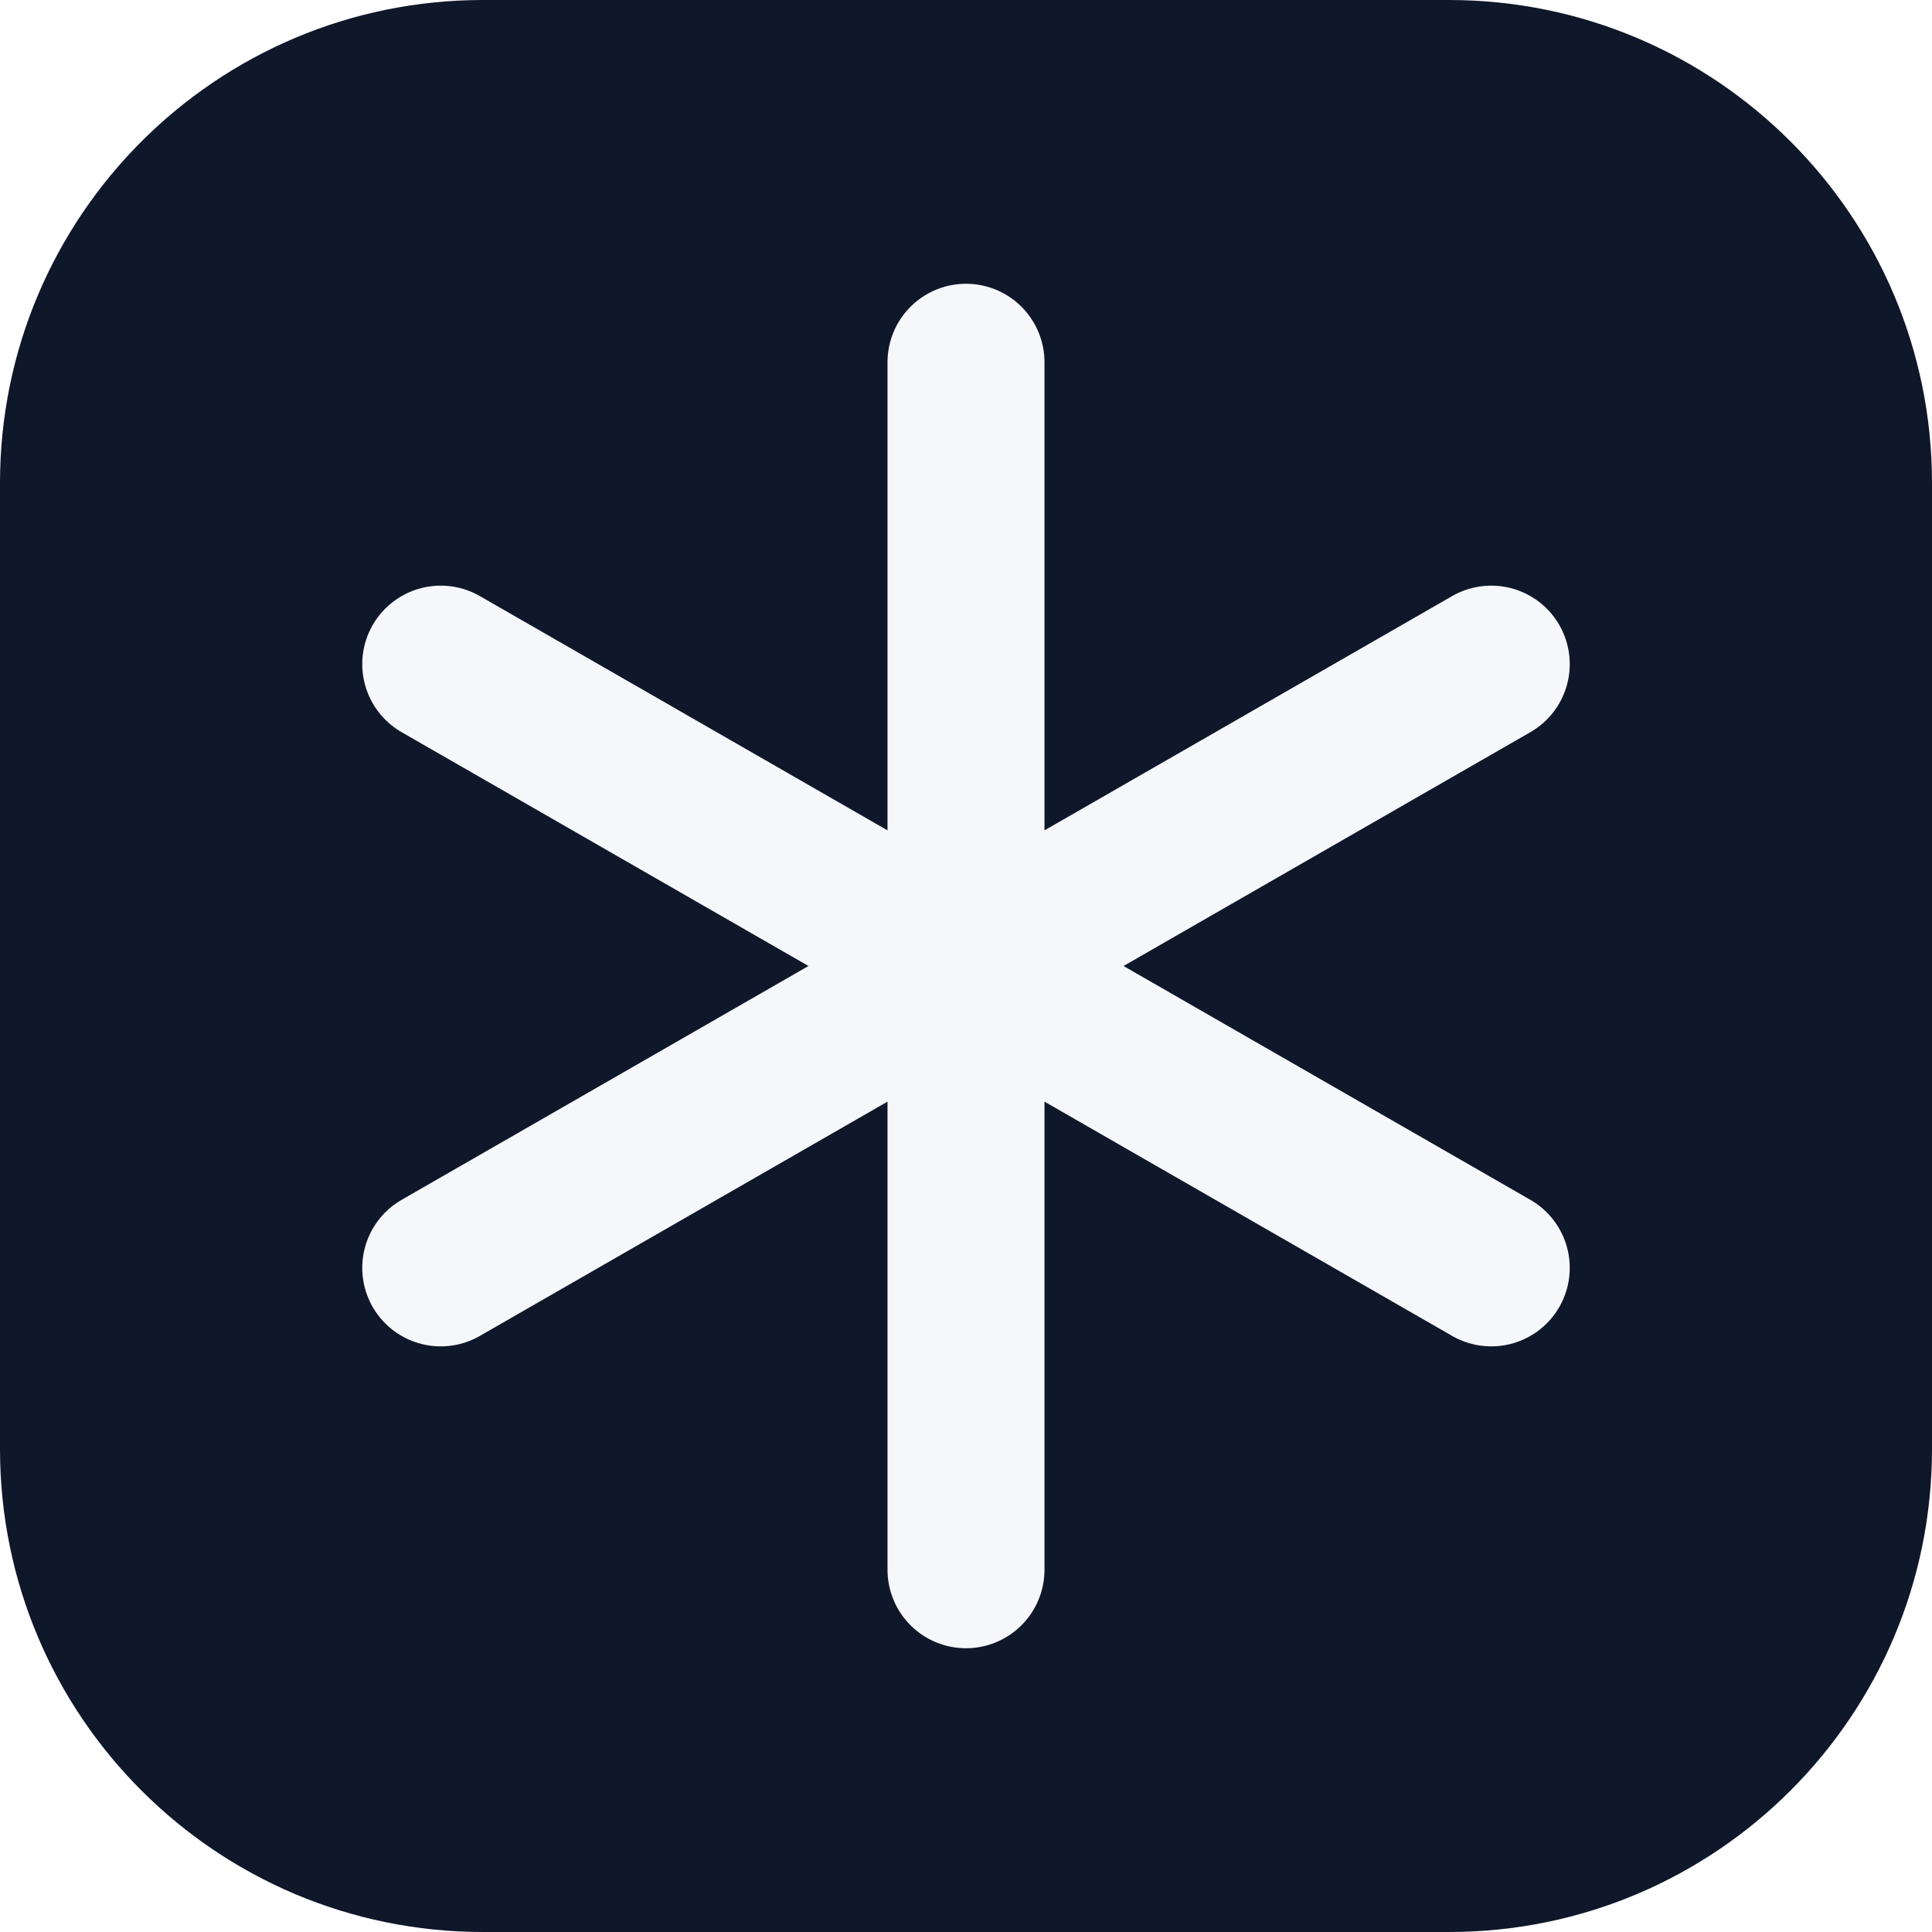
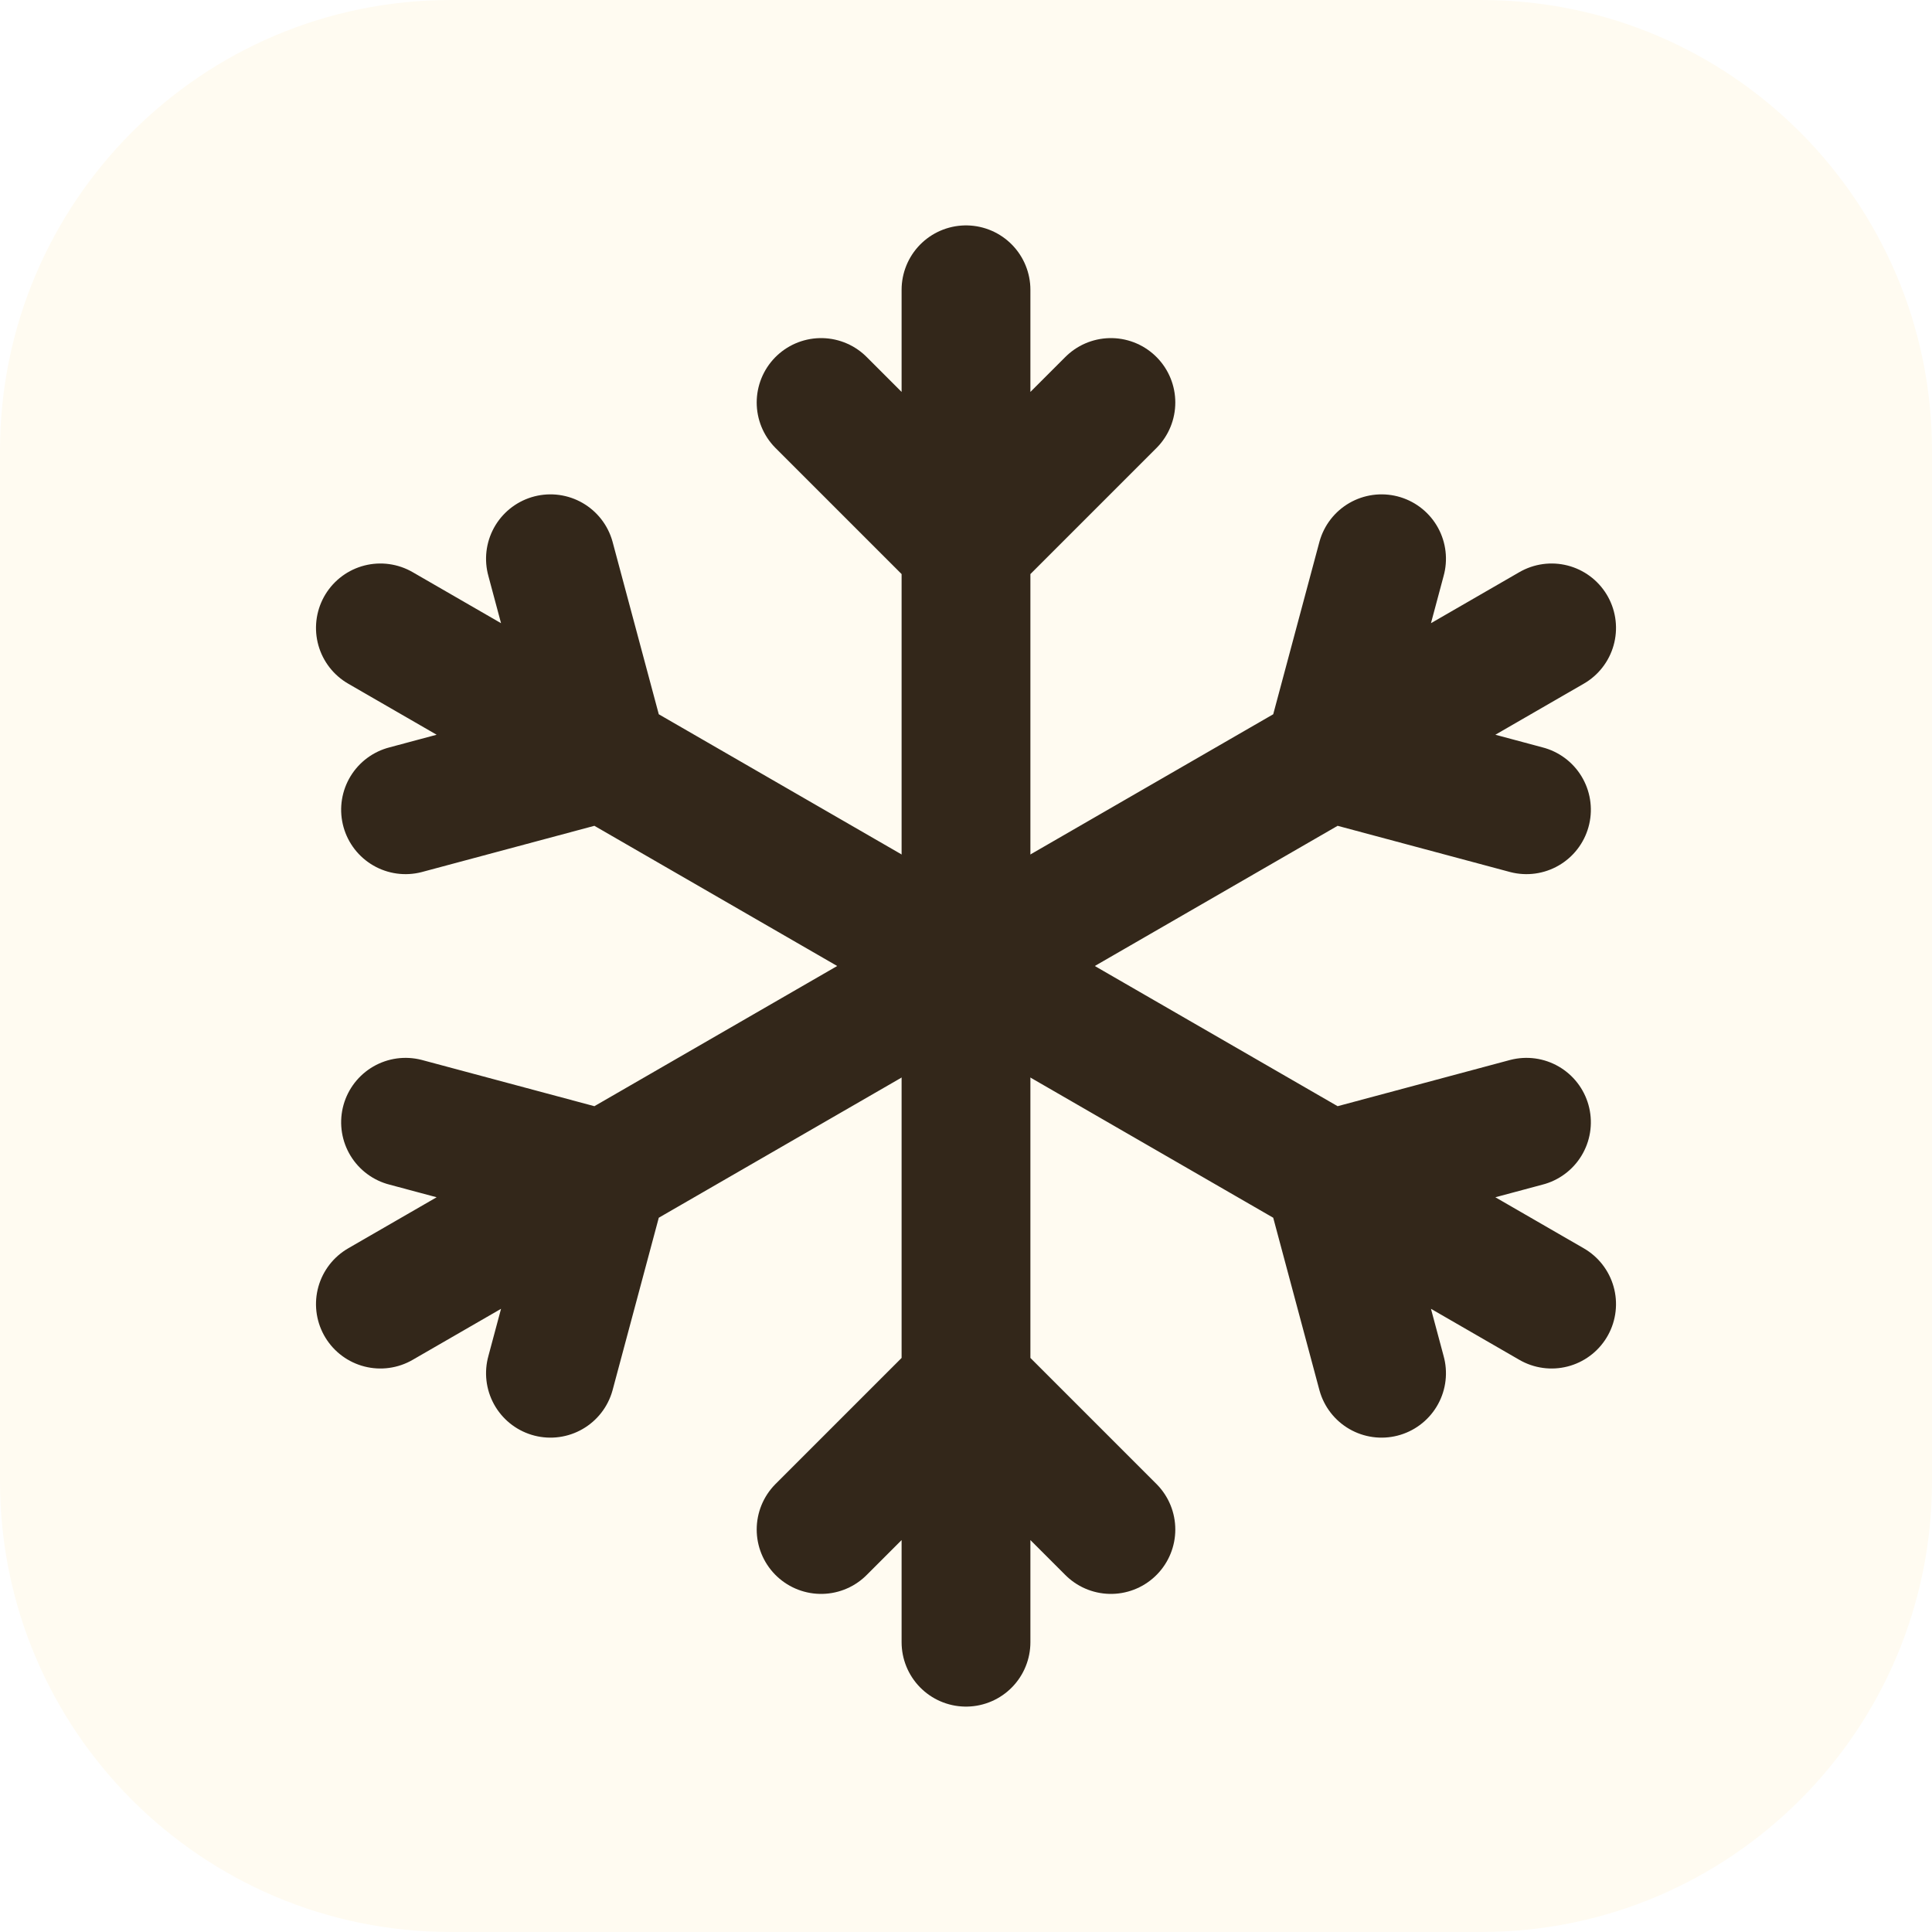
- <svg xmlns="http://www.w3.org/2000/svg" viewBox="0 0 32 32">
-   <rect width="32" height="32" rx="8" fill="#0F172A" />
-   <path d="M16 6v20M7.3 11l17.4 10M7.3 21l17.4-10" stroke="#F6F7FB" stroke-width="2.6" stroke-linecap="round" />
+ <svg xmlns="http://www.w3.org/2000/svg" viewBox="0 0 120 120">
+   <rect width="120" height="120" rx="28" fill="#FFFBF1" />
+   <g fill="none" stroke="#33271A" stroke-width="8" stroke-linecap="round">
+     <path id="a" d="M60 60L60 18M60 34L51 25M60 34L69 25" />
+     <use href="#a" transform="rotate(60 60 60)" />
+     <use href="#a" transform="rotate(120 60 60)" />
+     <use href="#a" transform="rotate(180 60 60)" />
+     <use href="#a" transform="rotate(240 60 60)" />
+     <use href="#a" transform="rotate(300 60 60)" />
+   </g>
</svg>
